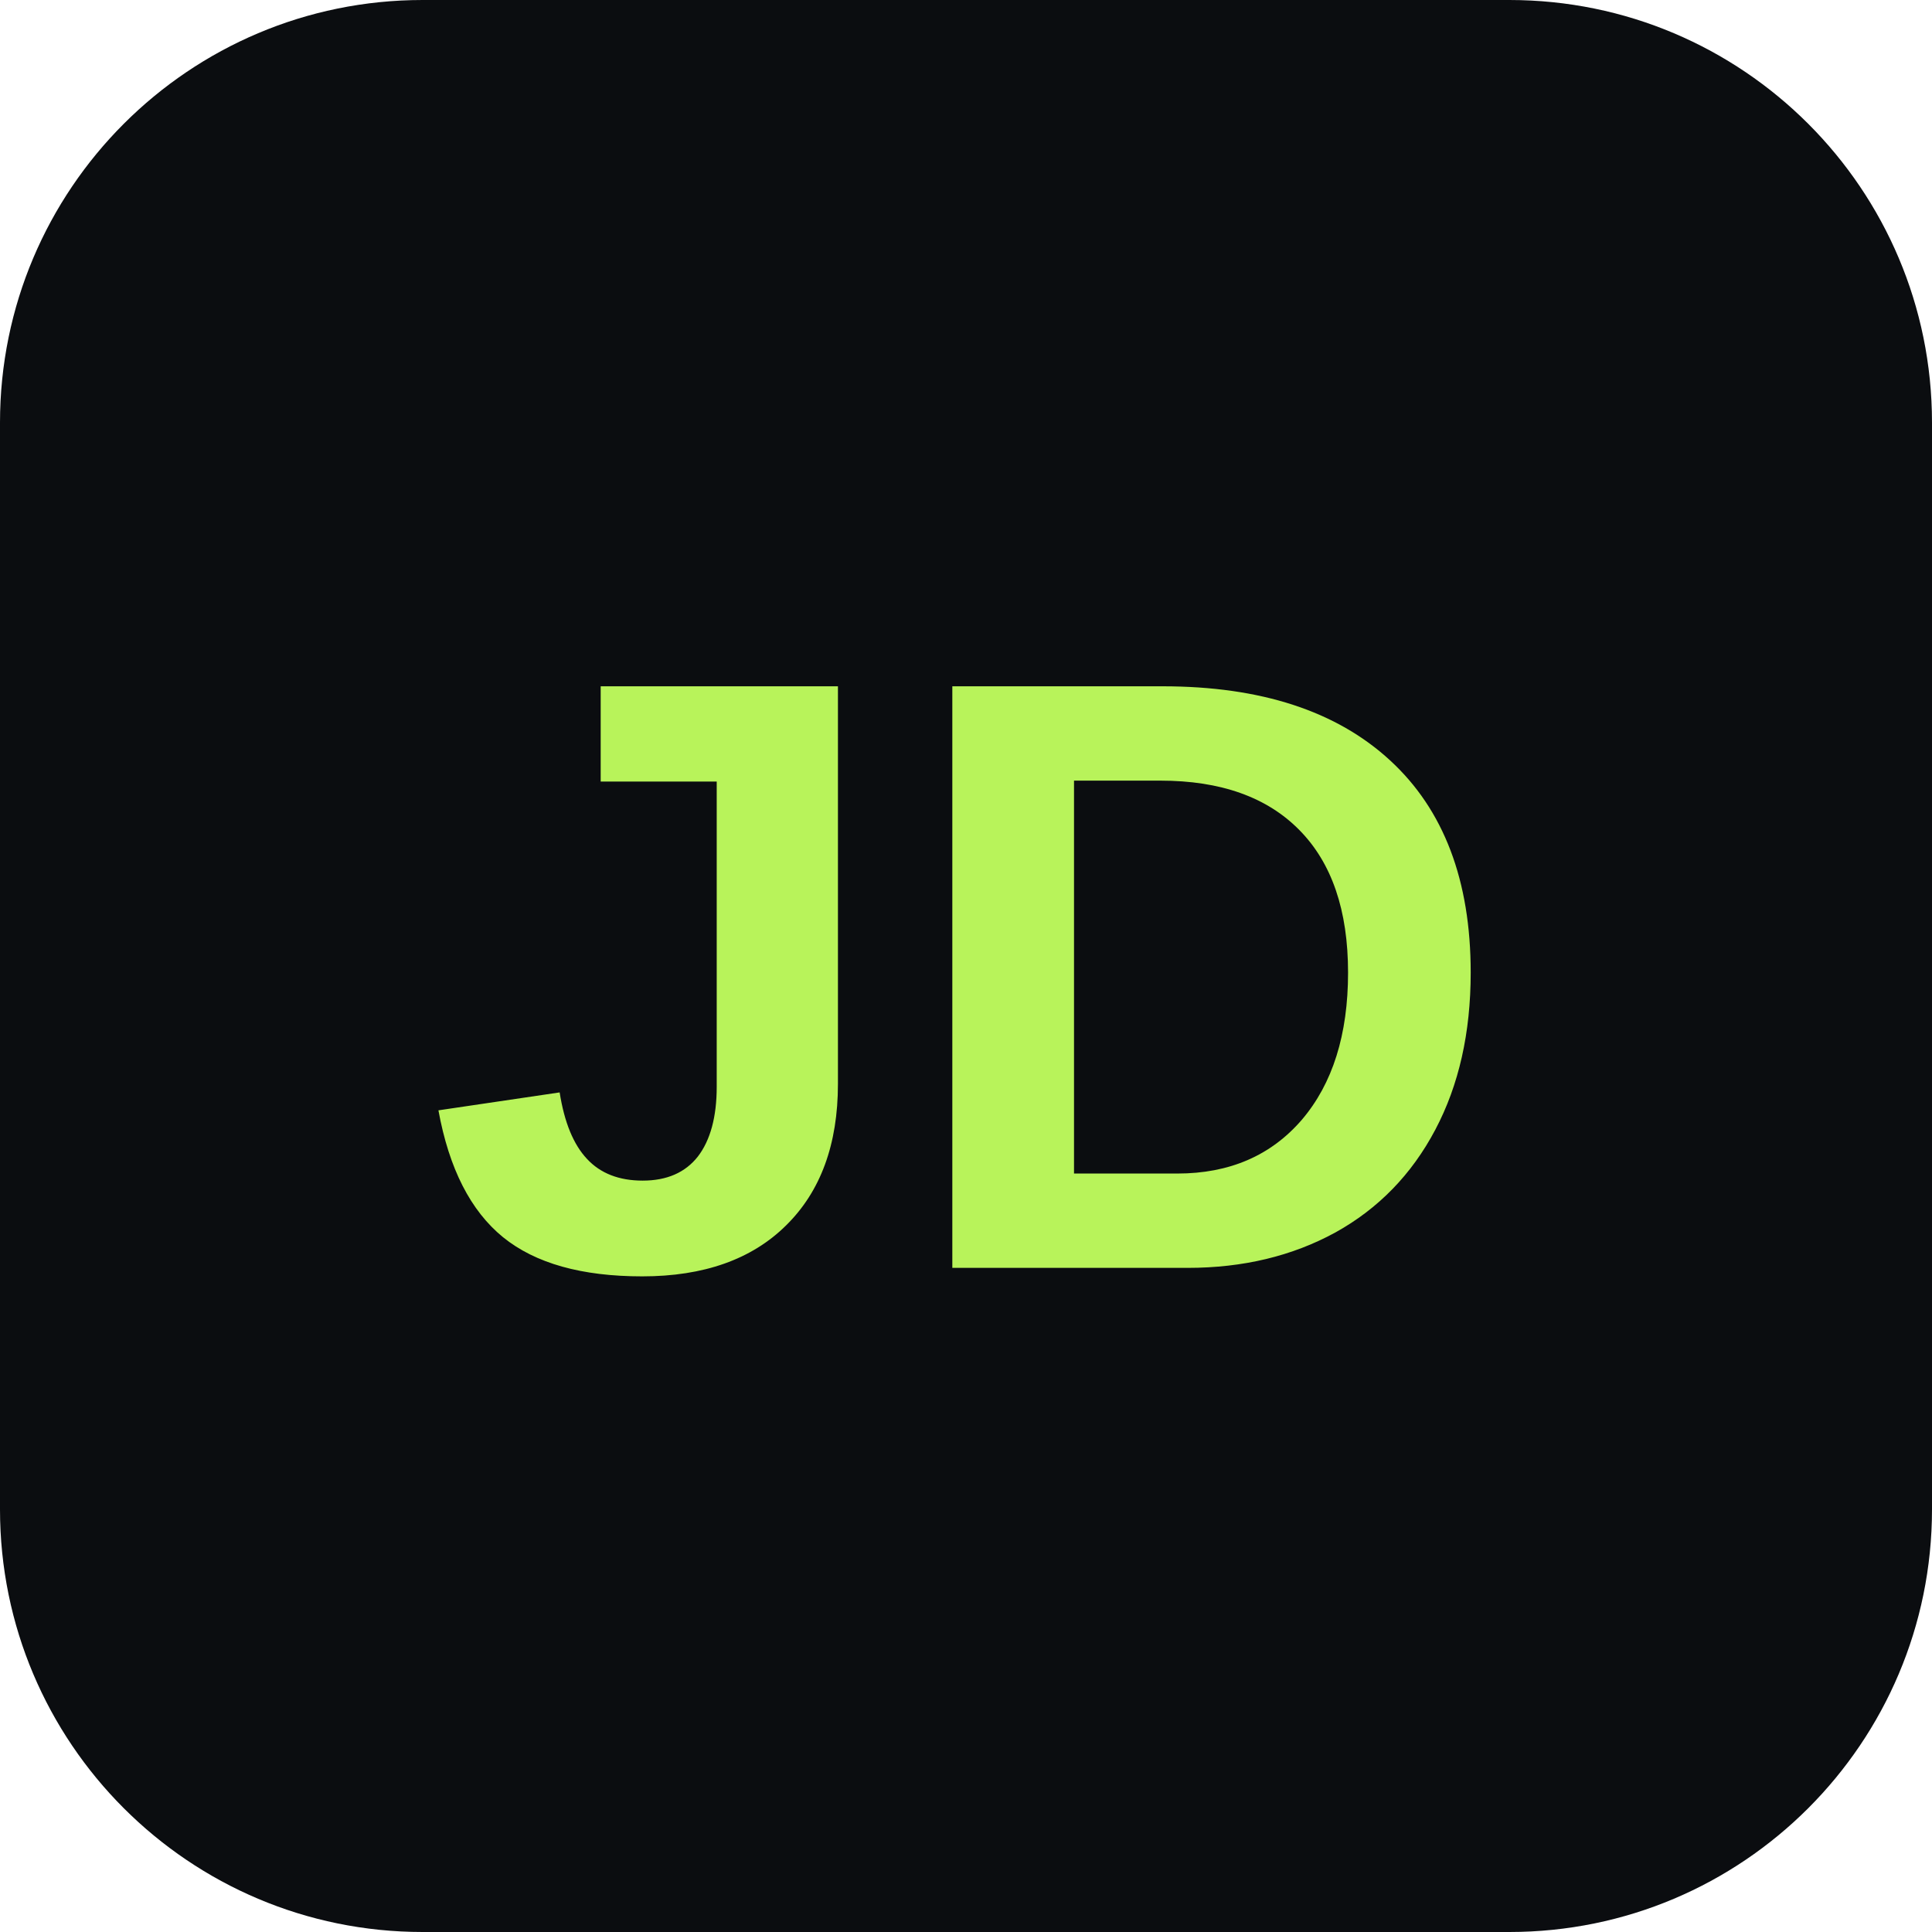
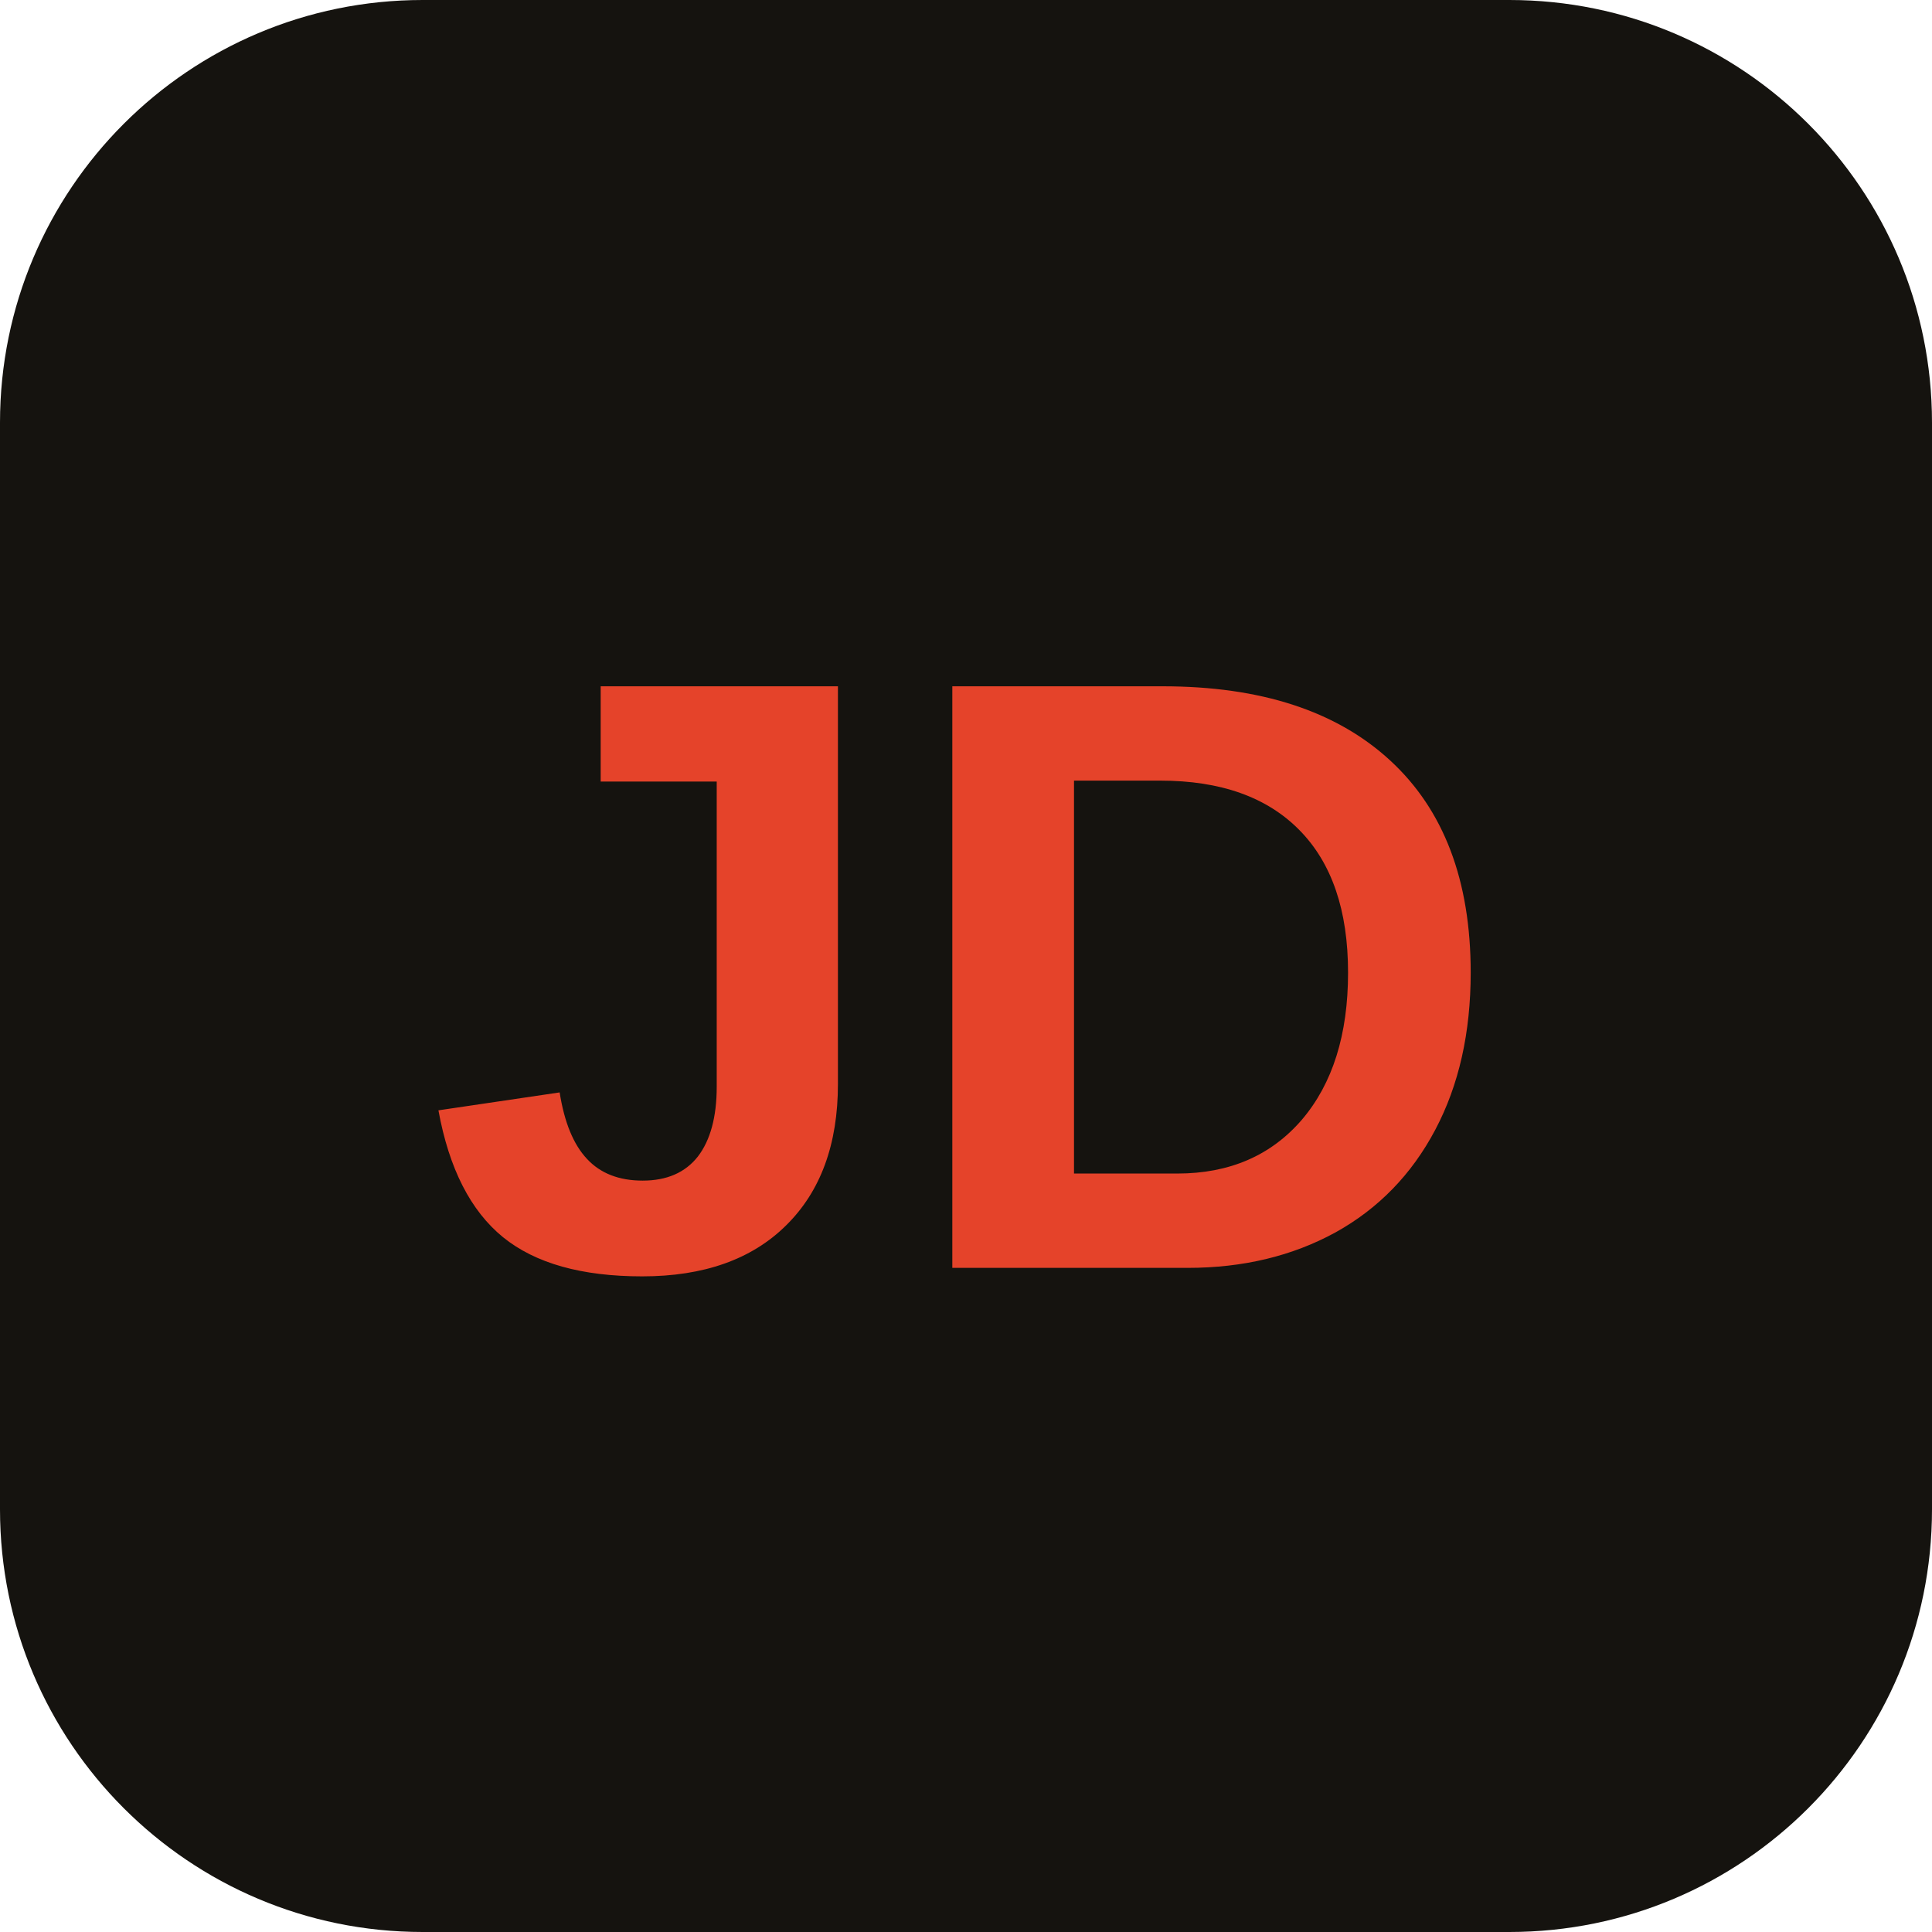
<svg xmlns="http://www.w3.org/2000/svg" viewBox="0 0 64 64">
-   <rect width="64" height="64" rx="14" fill="#0b0d10" />
-   <text x="32" y="42" text-anchor="middle" font-family="Segoe UI, Arial, sans-serif" font-weight="700" font-size="28" fill="#b8f35a">JD</text>
+   <rect width="64" height="64" rx="14" fill="#15130f" />
+   <text x="32" y="42" text-anchor="middle" font-family="Segoe UI, Arial, sans-serif" font-weight="700" font-size="28" fill="#e5432a">JD</text>
</svg>
